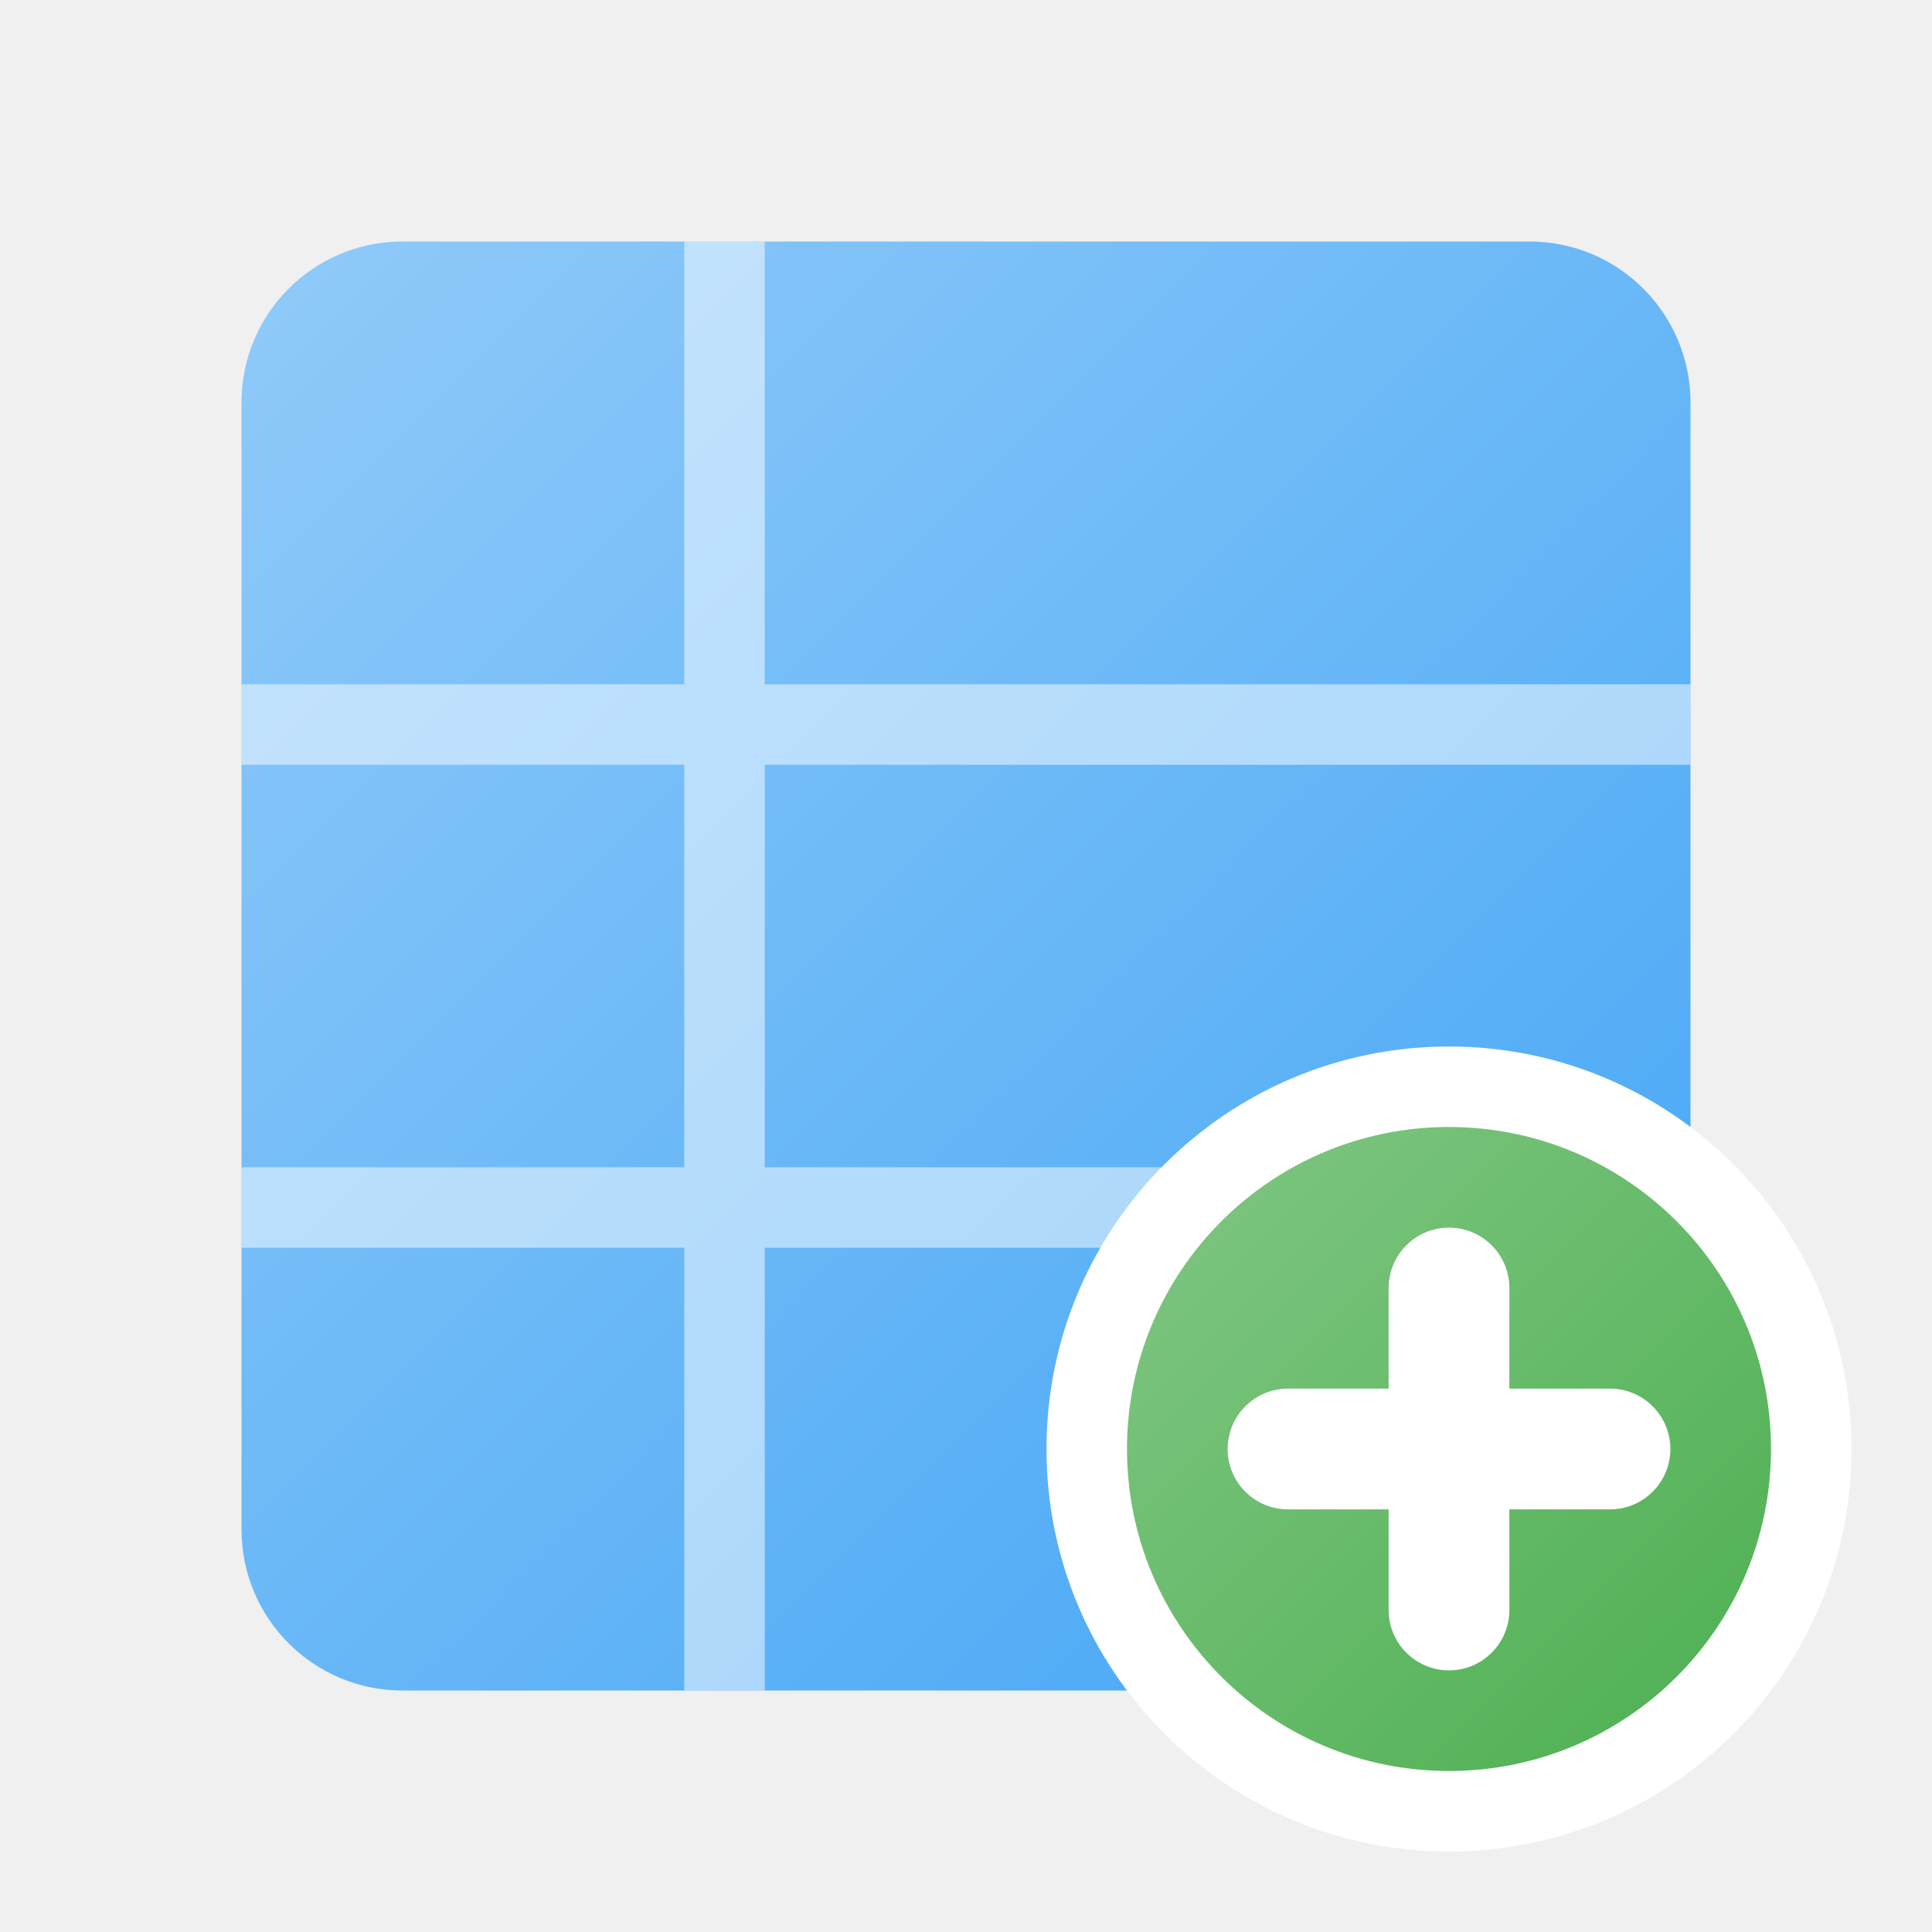
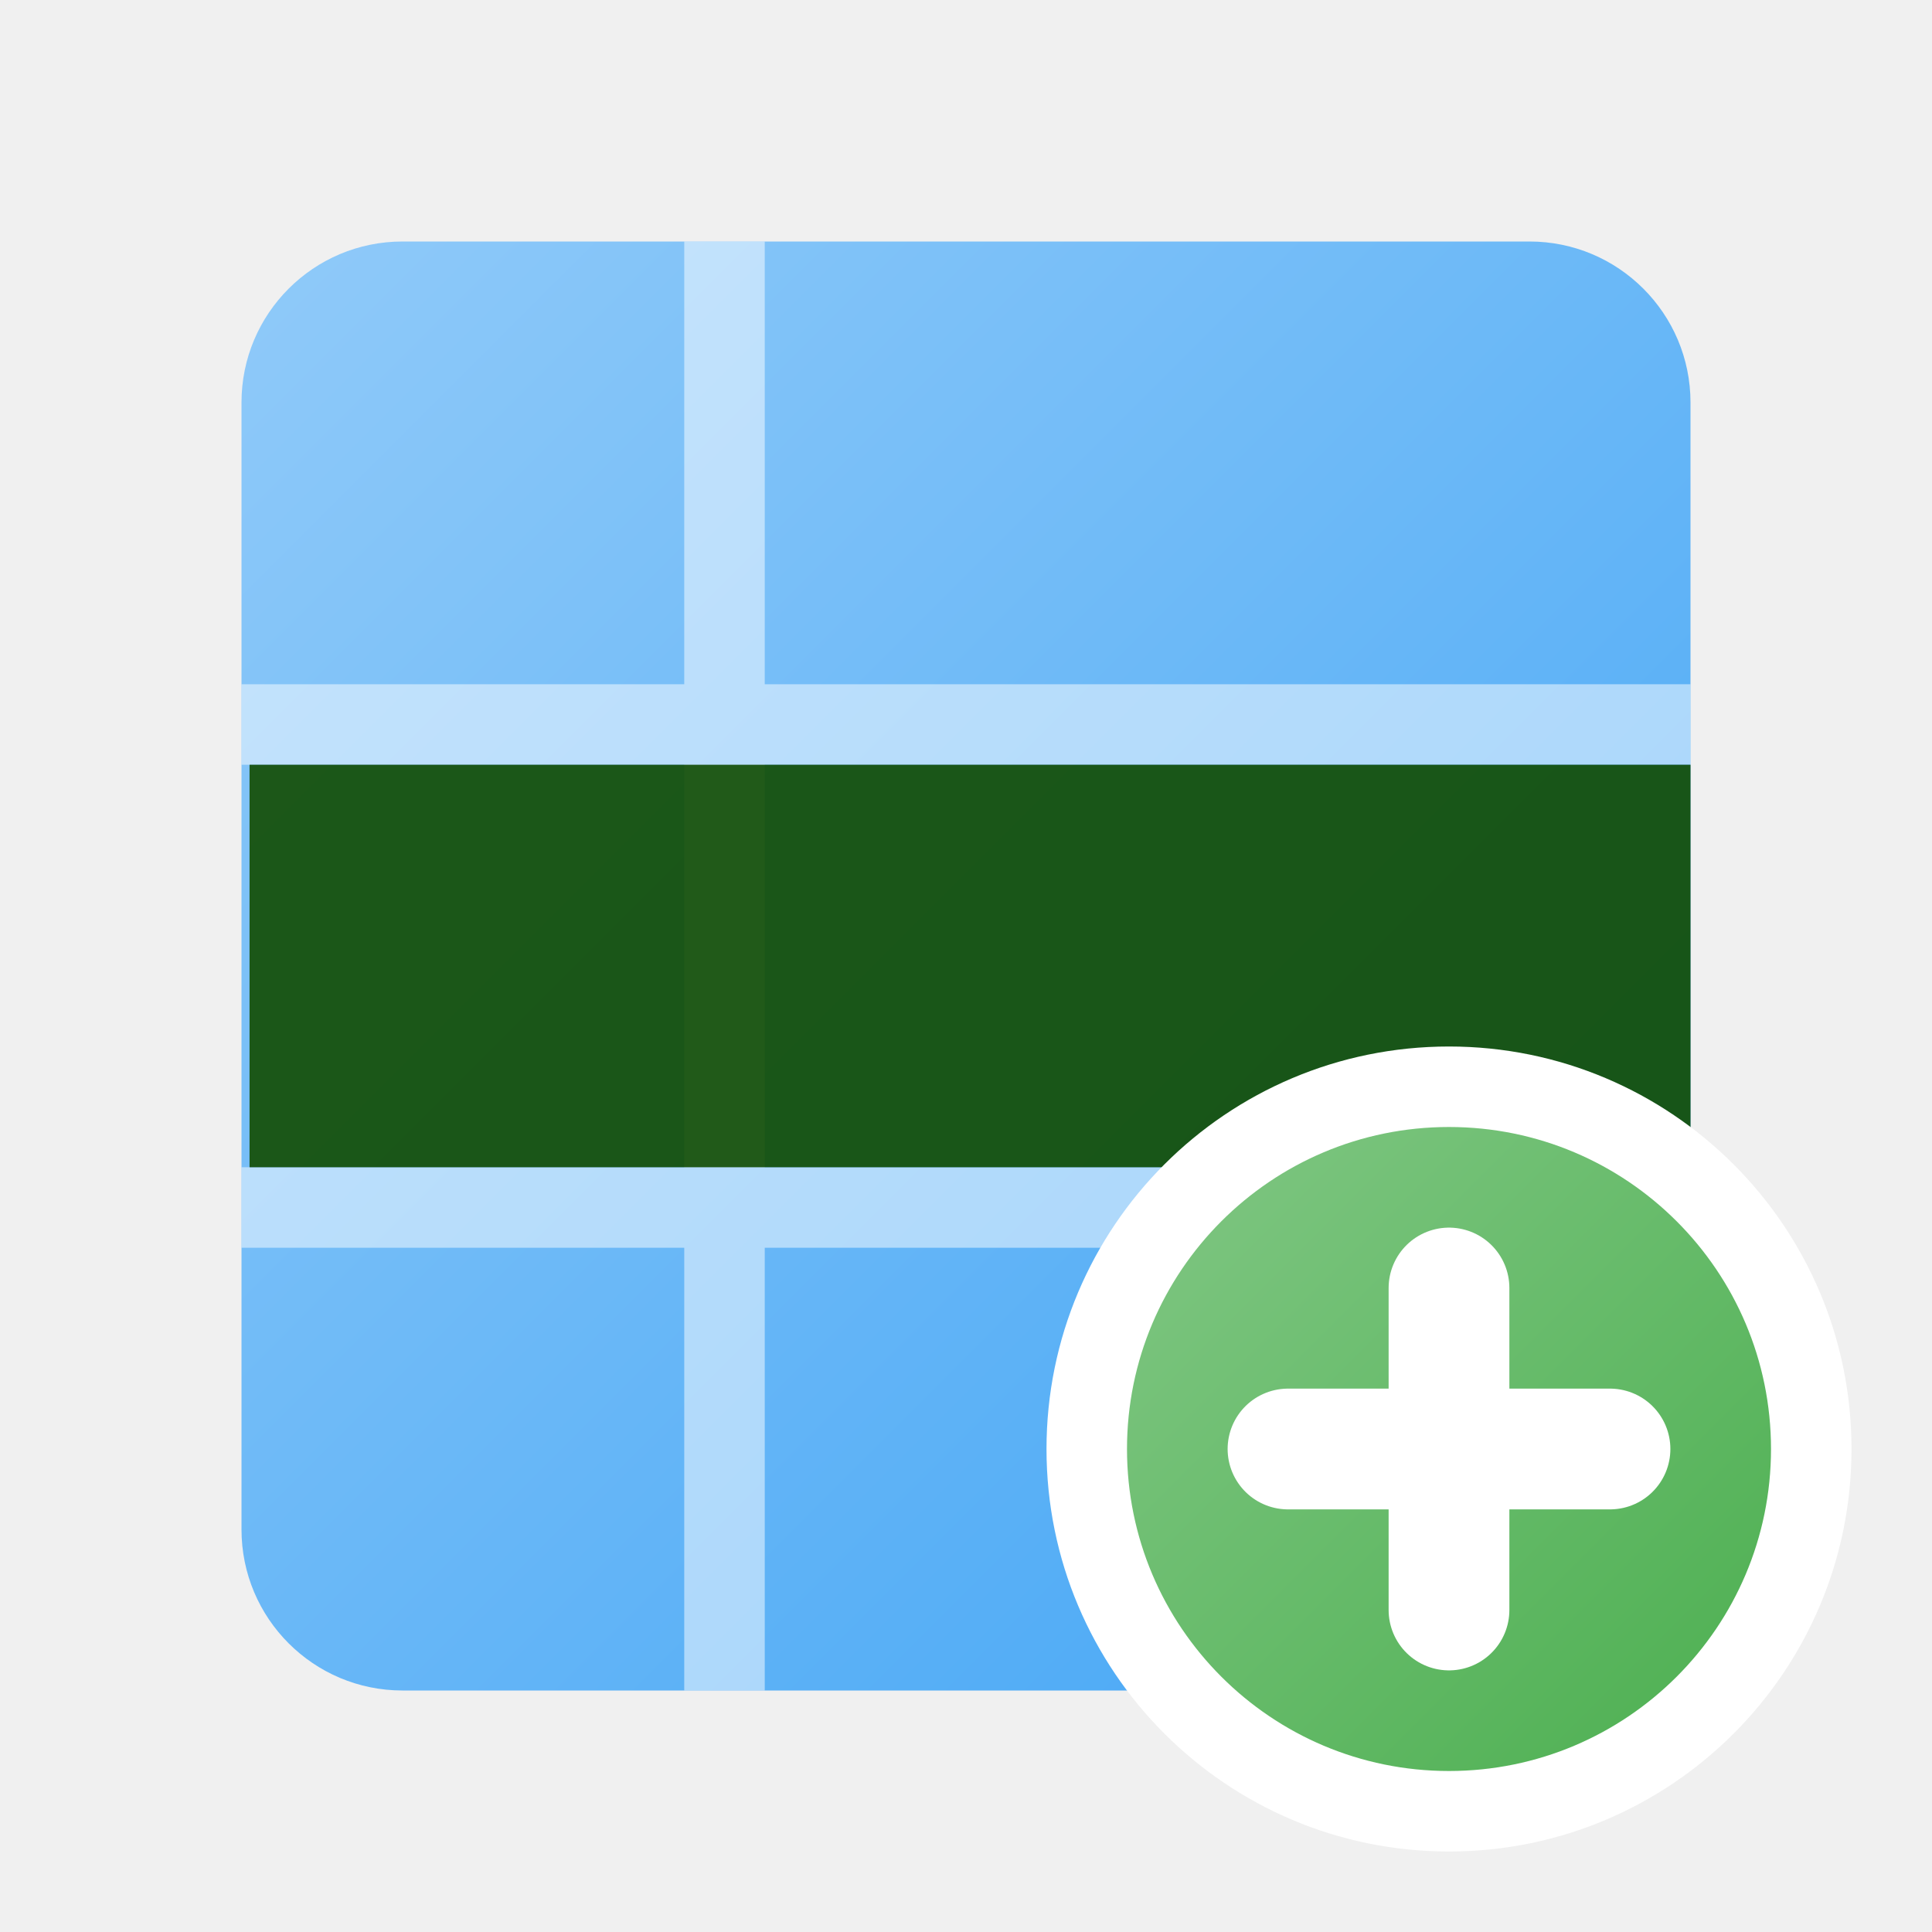
<svg xmlns="http://www.w3.org/2000/svg" width="24" height="24" viewBox="0 0 24 24">
  <defs>
    <linearGradient id="tableGrad" x1="0%" y1="0%" x2="100%" y2="100%">
      <stop offset="0%" style="stop-color: #90CAF9; stop-opacity: 1" />
      <stop offset="100%" style="stop-color: #42A5F5; stop-opacity: 1" />
    </linearGradient>
    <linearGradient id="addGrad" x1="0%" y1="0%" x2="100%" y2="100%">
      <stop offset="0%" style="stop-color: #81C784; stop-opacity: 1" />
      <stop offset="100%" style="stop-color: #4CAF50; stop-opacity: 1" />
    </linearGradient>
  </defs>
  <rect x="3" y="3" width="18" height="18" rx="2" fill="url(#tableGrad)" />
  <path d="M 3 9 h 18 M 3 15 h 18 M 9 3 v 18" stroke="white" stroke-width="1" opacity="0.5" />
+   <rect x="3.1" y="9.5" width="17.9" height="5" fill="#114b00" opacity="0.9" />
  <circle cx="18" cy="18" r="5" fill="white" />
  <circle cx="18" cy="18" r="4" fill="url(#addGrad)" />
  <path stroke-width="1.5" stroke="white" stroke-linecap="round" d="M 18 16 v 4 M 16 18 h 4" />
</svg>
